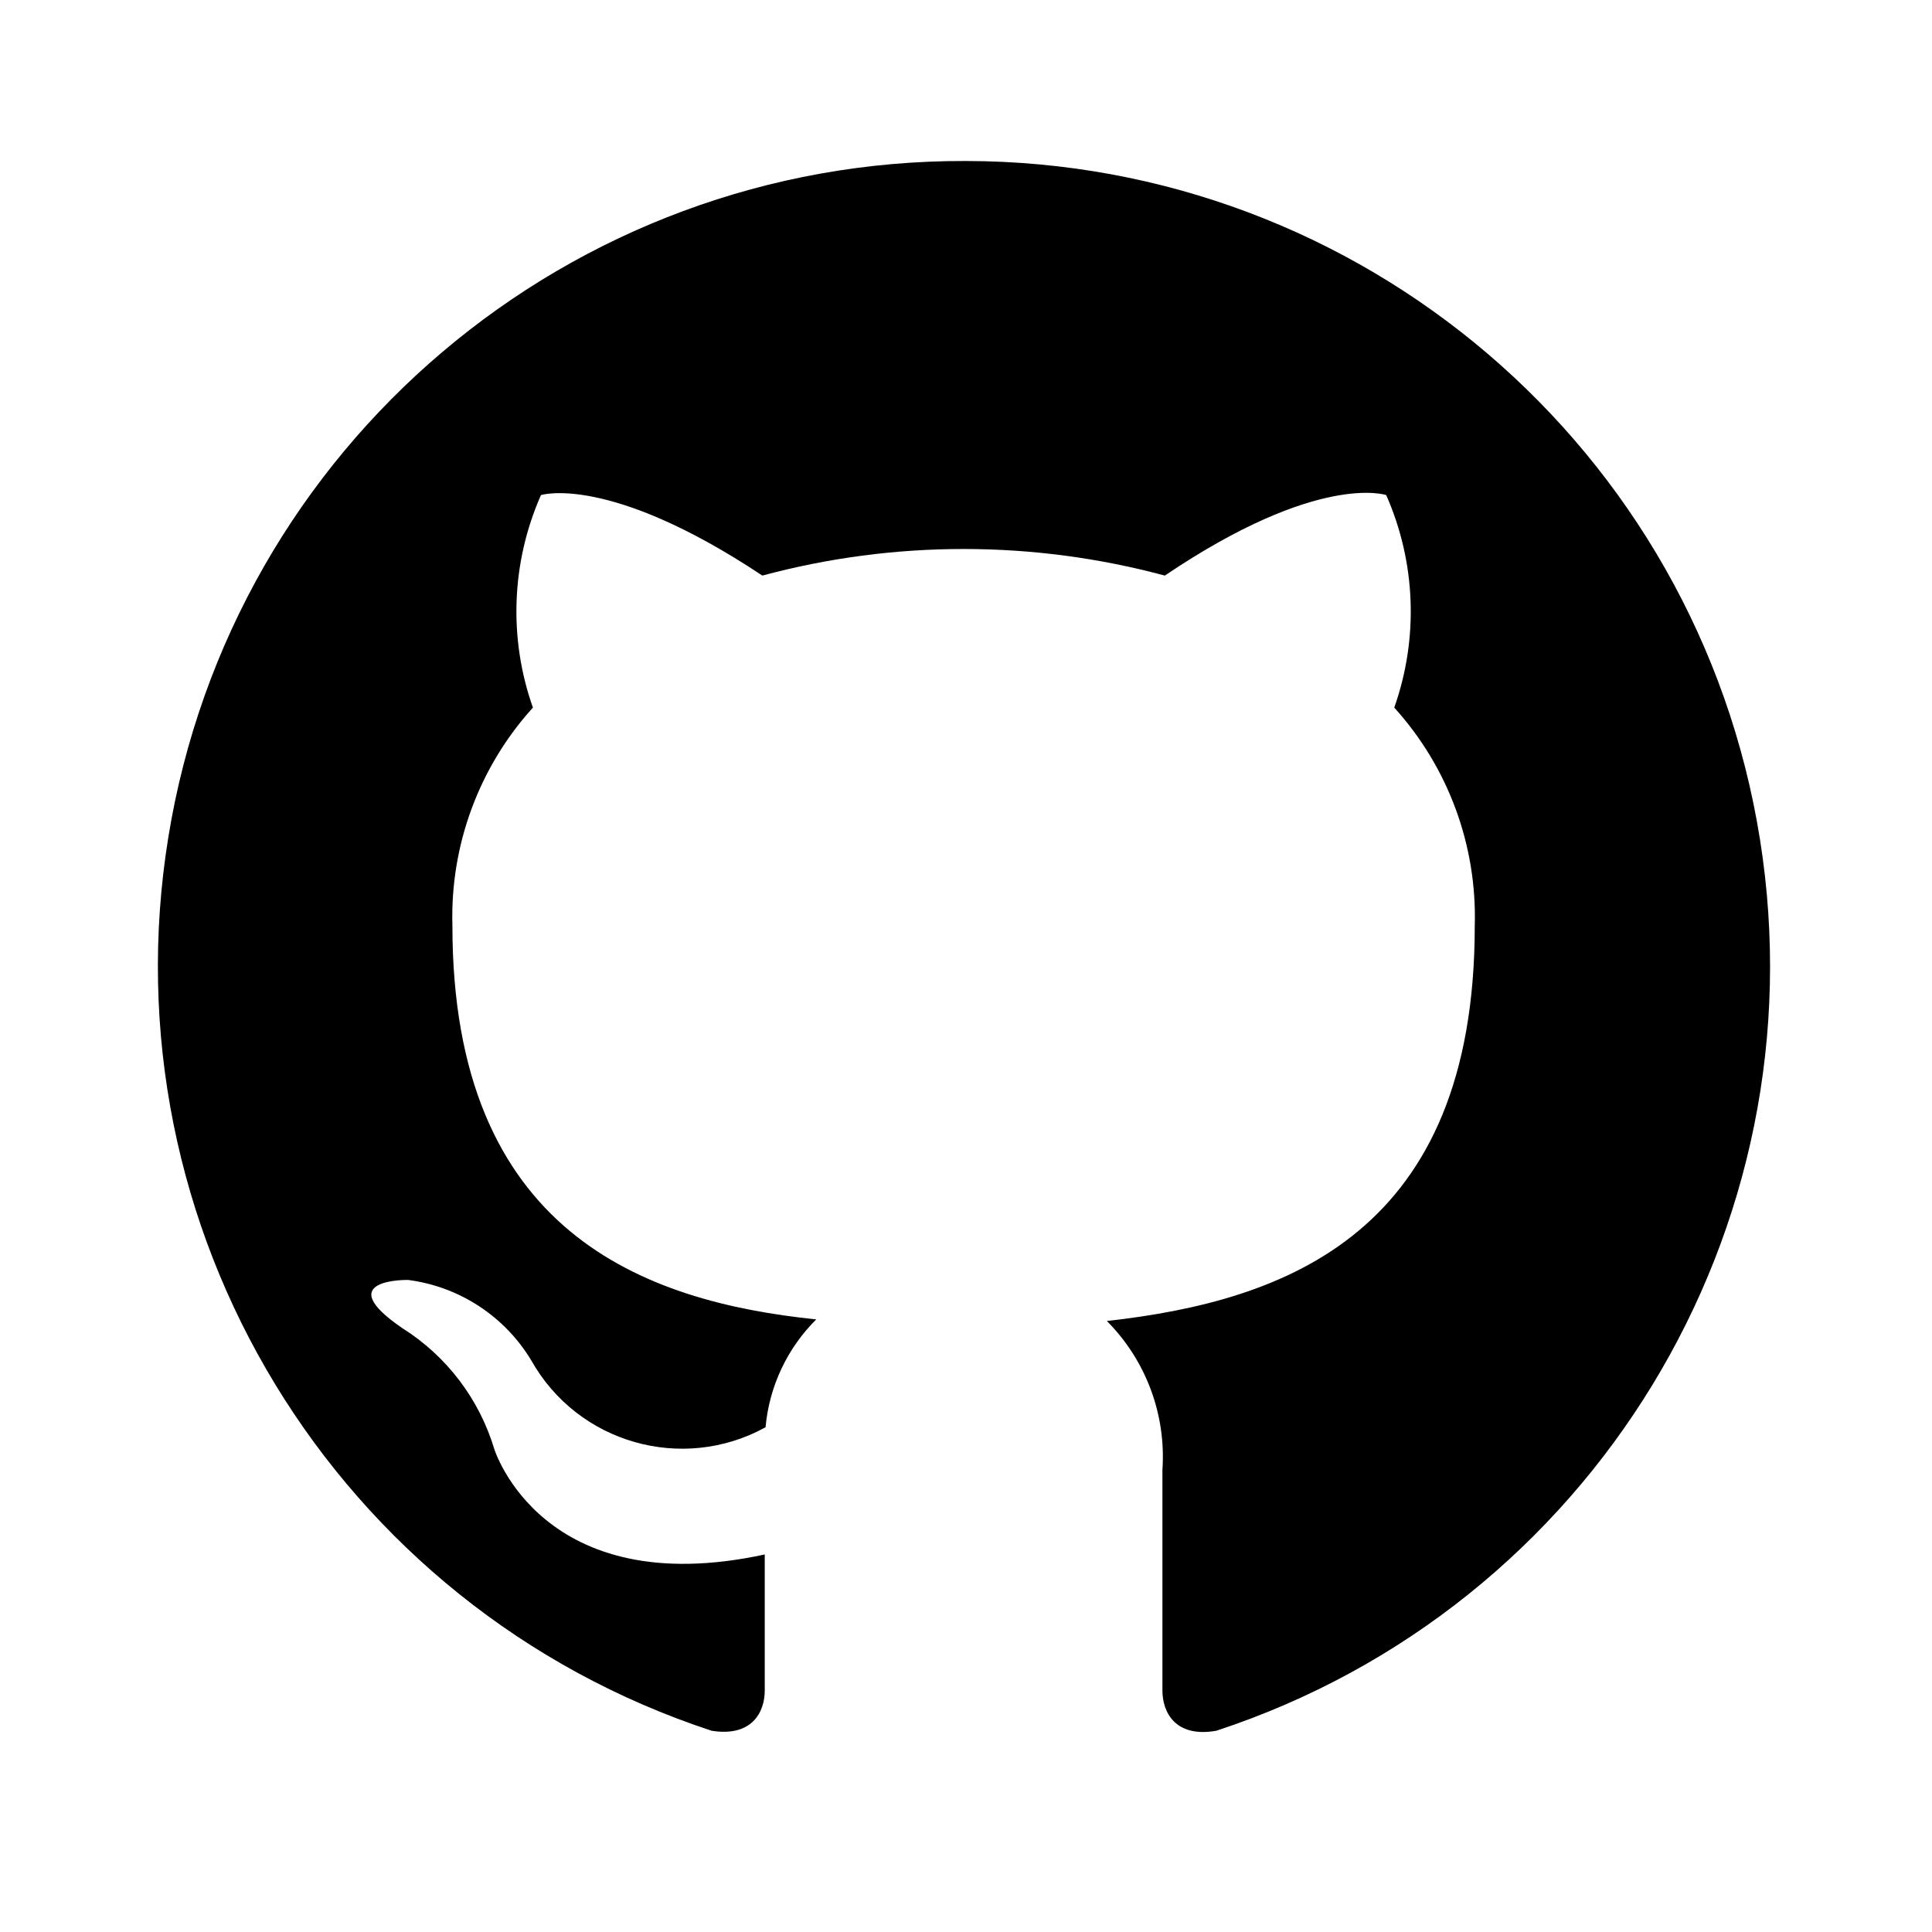
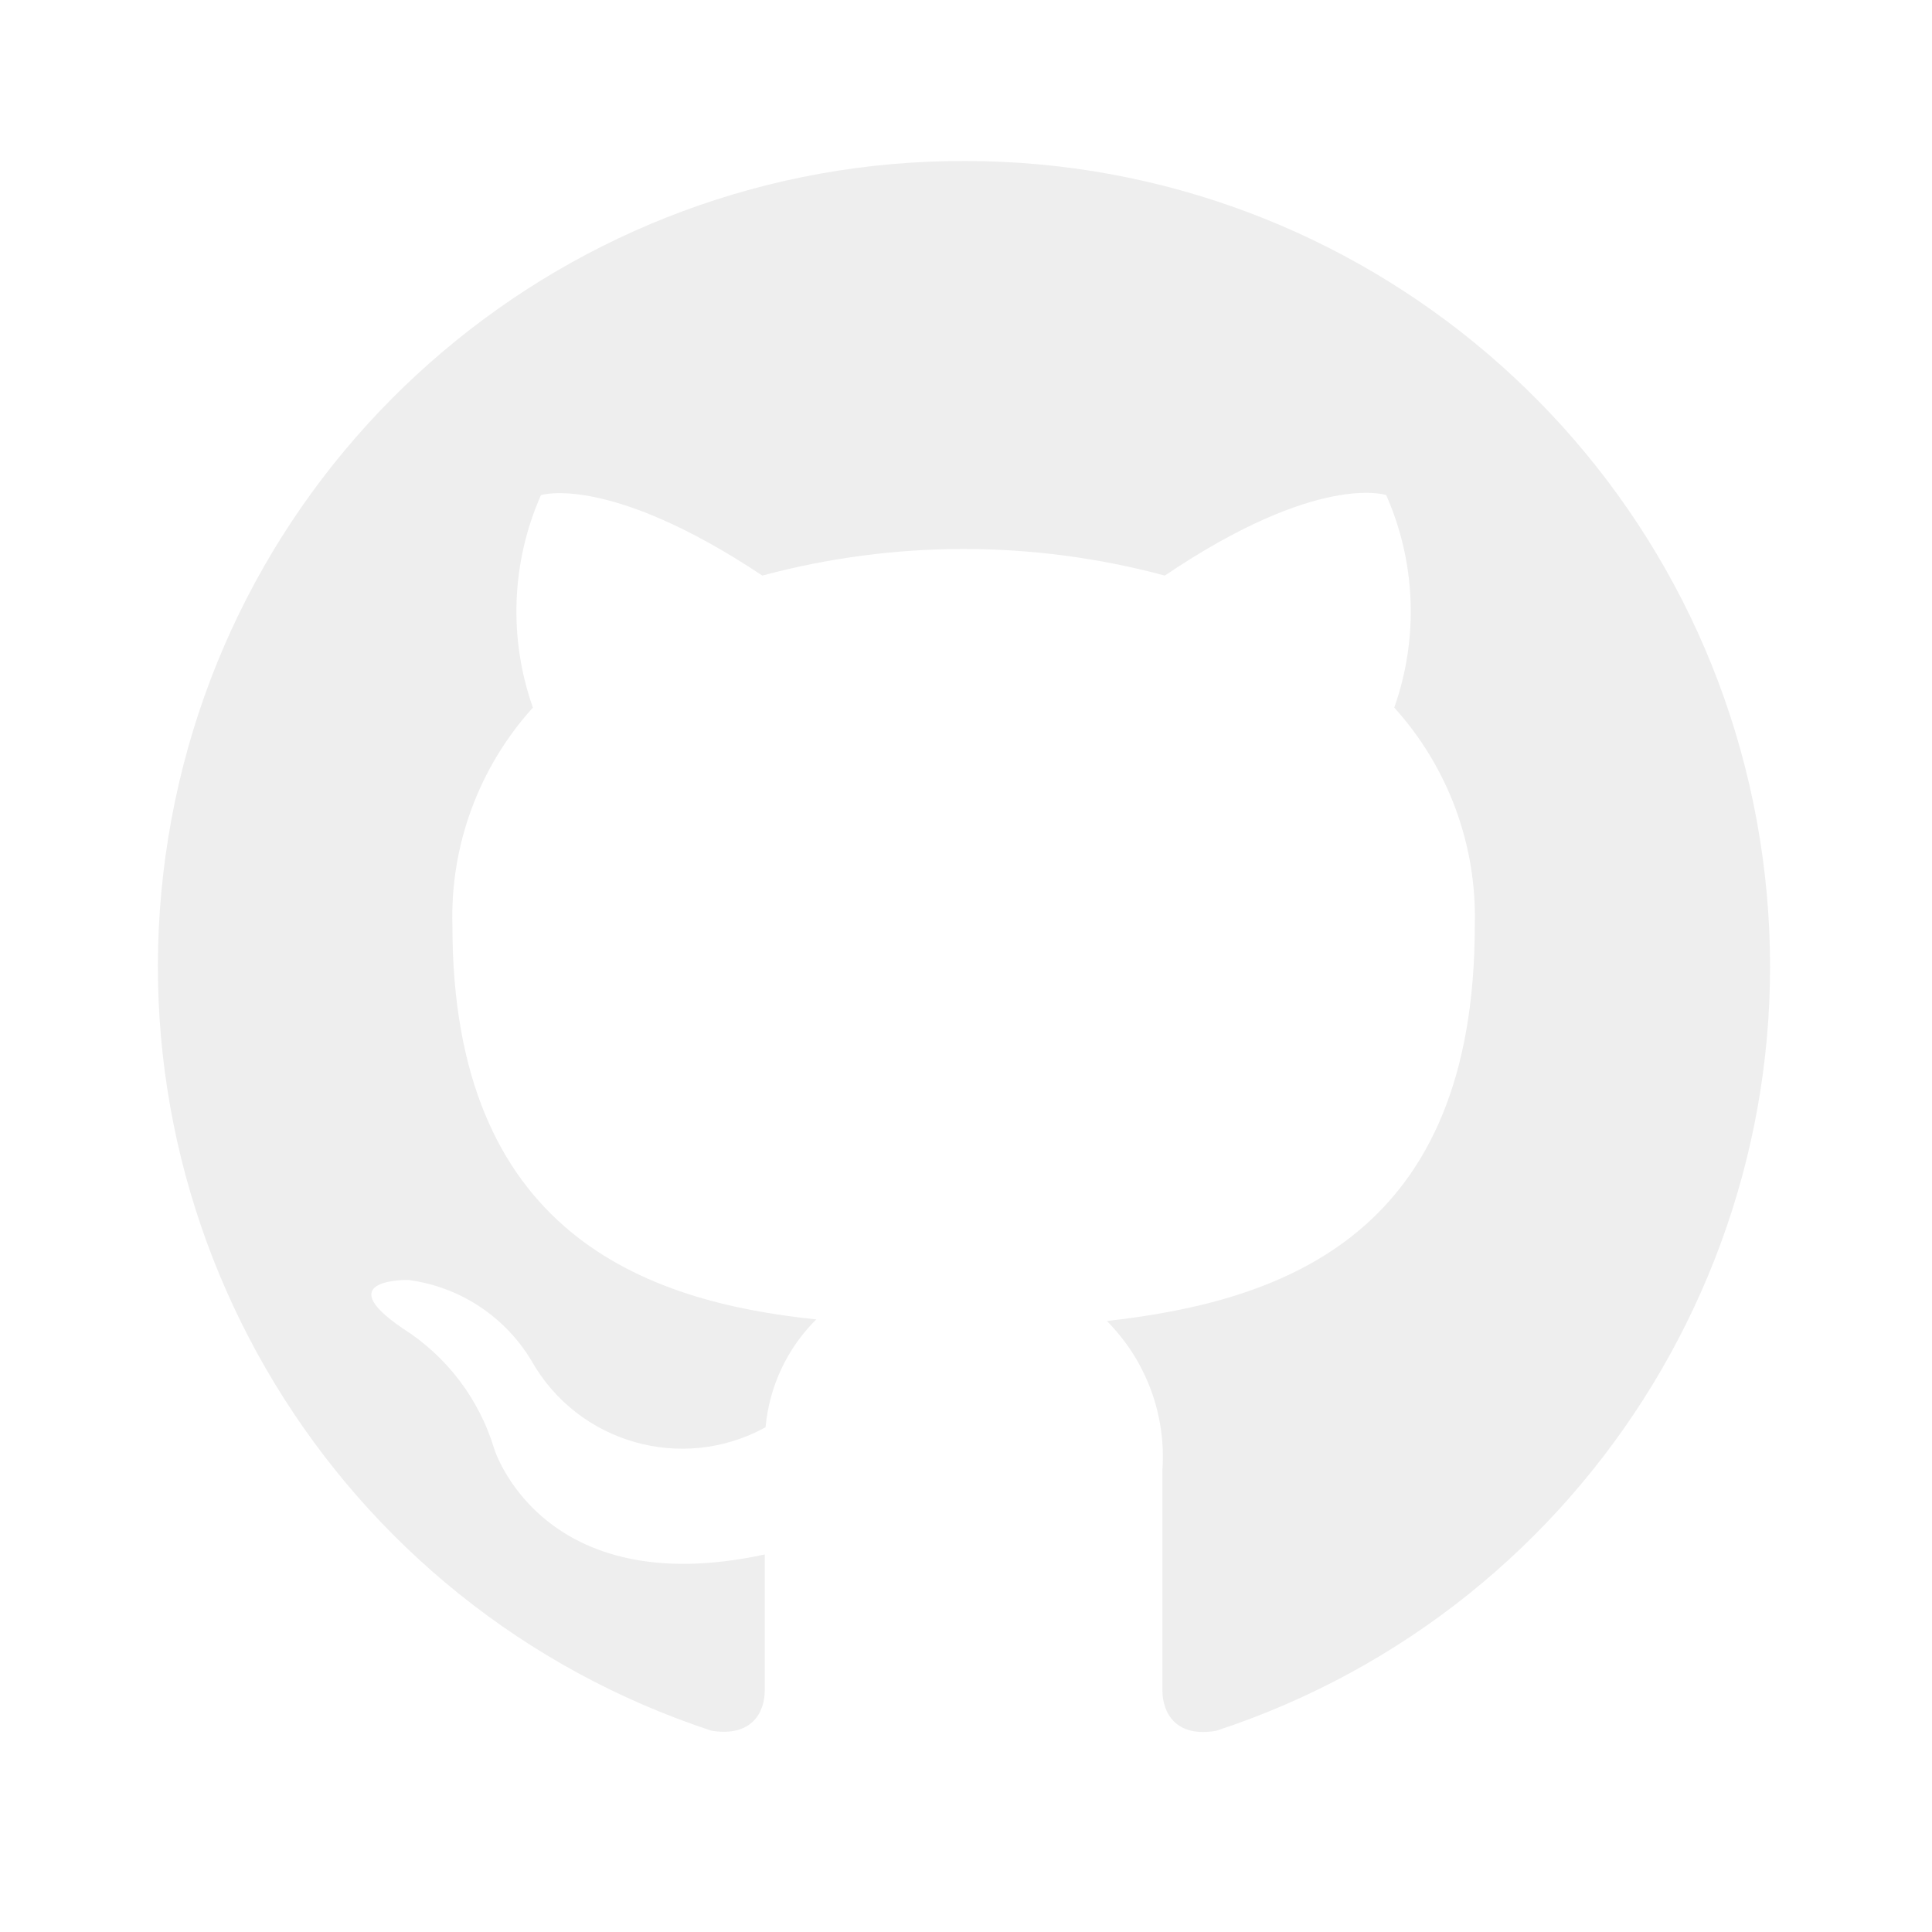
<svg xmlns="http://www.w3.org/2000/svg" width="800px" height="800px" viewBox="0 0 24 24">
  <rect width="24" height="24" fill="none" />
-   <path d="M12,2A10,10,0,0,0,8.84,21.5c.5.08.66-.23.66-.5V19.31C6.73,19.91,6.14,18,6.14,18A2.69,2.69,0,0,0,5,16.5c-.91-.62.07-.6.07-.6a2.1,2.1,0,0,1,1.53,1,2.15,2.15,0,0,0,2.91.83,2.16,2.16,0,0,1,.63-1.34C8,16.17,5.62,15.31,5.62,11.5a3.87,3.87,0,0,1,1-2.71,3.58,3.58,0,0,1,.1-2.64s.84-.27,2.75,1a9.63,9.63,0,0,1,5,0c1.91-1.29,2.75-1,2.75-1a3.58,3.58,0,0,1,.1,2.64,3.87,3.87,0,0,1,1,2.71c0,3.82-2.34,4.66-4.57,4.91a2.39,2.39,0,0,1,.69,1.85V21c0,.27.16.59.67.5A10,10,0,0,0,12,2Z" />
+   <path fill="#eee" d="M12,2A10,10,0,0,0,8.84,21.5c.5.08.66-.23.66-.5V19.31C6.73,19.91,6.14,18,6.14,18A2.69,2.69,0,0,0,5,16.5c-.91-.62.07-.6.07-.6a2.1,2.1,0,0,1,1.53,1,2.15,2.15,0,0,0,2.91.83,2.16,2.16,0,0,1,.63-1.34C8,16.17,5.62,15.31,5.62,11.5a3.87,3.87,0,0,1,1-2.71,3.58,3.58,0,0,1,.1-2.64s.84-.27,2.75,1a9.63,9.63,0,0,1,5,0c1.91-1.29,2.75-1,2.75-1a3.58,3.58,0,0,1,.1,2.64,3.87,3.87,0,0,1,1,2.71c0,3.82-2.34,4.66-4.57,4.91a2.39,2.39,0,0,1,.69,1.85V21c0,.27.16.59.67.5A10,10,0,0,0,12,2Z" />
</svg>
